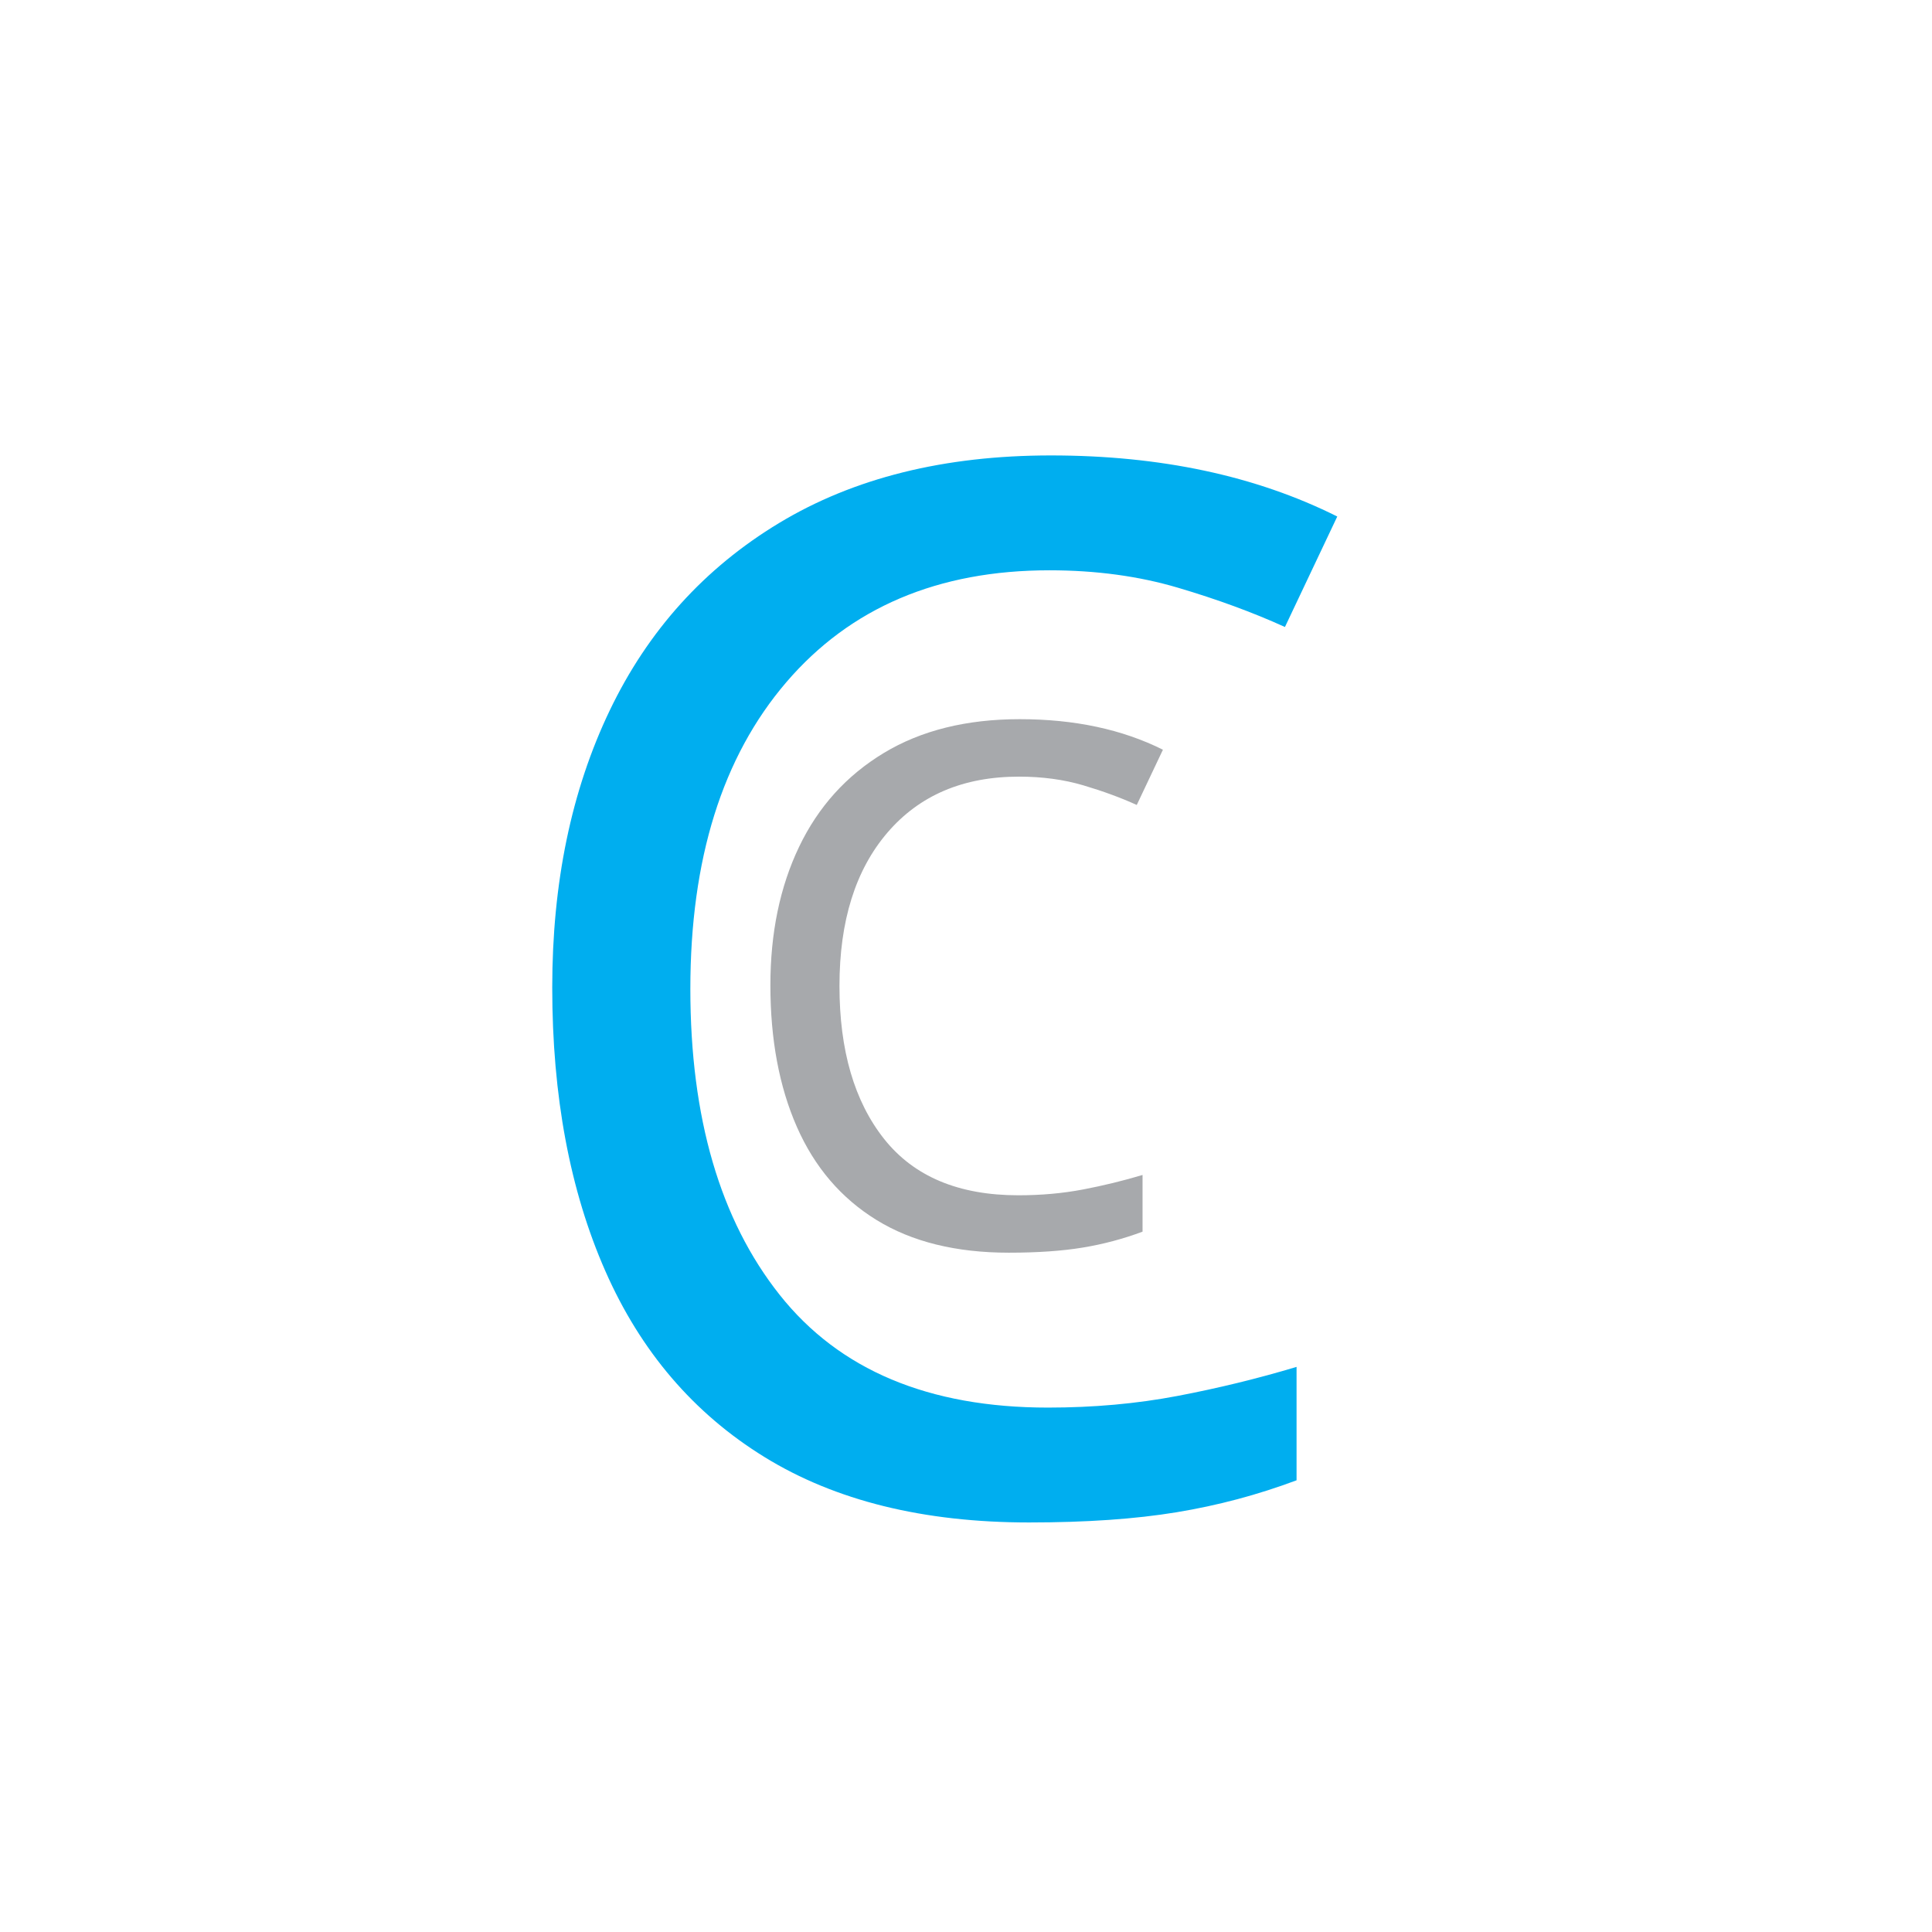
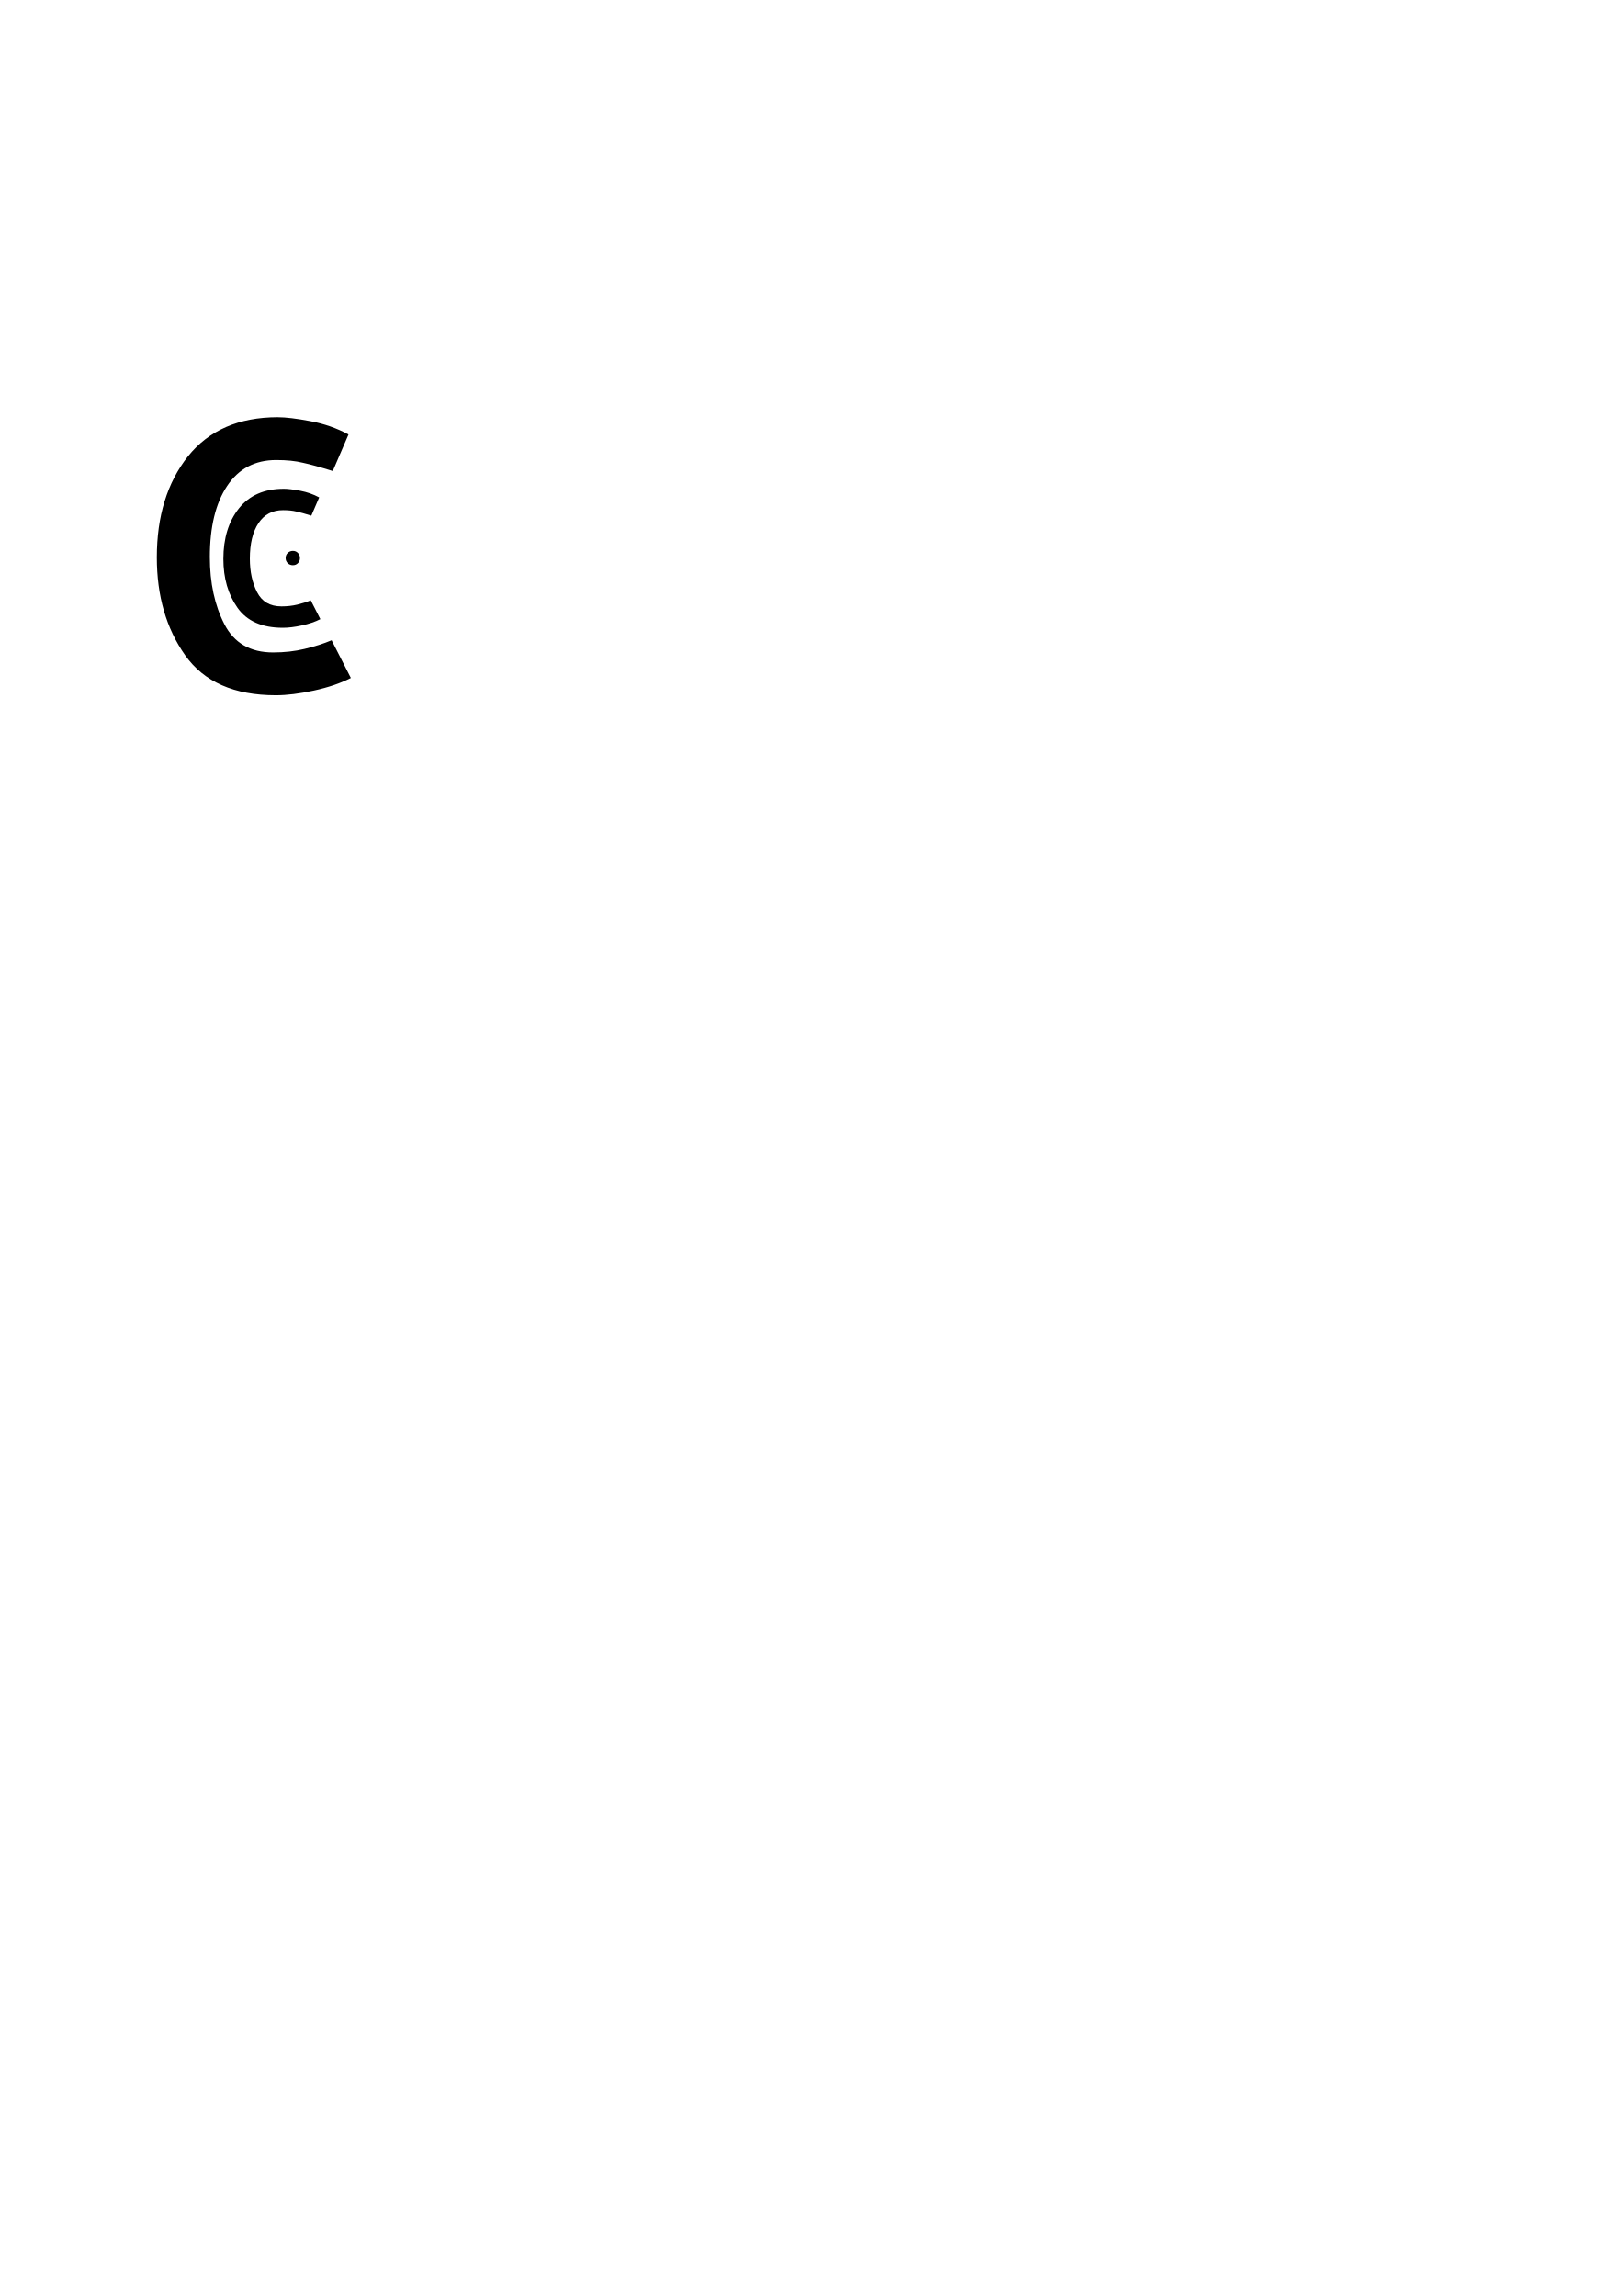
- <svg xmlns="http://www.w3.org/2000/svg" version="1.1" id="Layer_1" x="0px" y="0px" viewBox="0 0 600 600" style="enable-background:new 0 0 600 600;" xml:space="preserve">
-   <style type="text/css">
- 	.st0{fill:#00AEEF;}
- 	.st1{font-family:'Raleway';}
- 	.st2{font-size:451.459px;}
- 	.st3{fill:#A7A9AC;}
- 	.st4{font-size:225.73px;}
- 	.st5{fill:none;}
- </style>
-   <text transform="matrix(1 0 0 1 143.9717 468.2979)" class="st0 st1 st2">C</text>
-   <text transform="matrix(1 0 0 1 225.4855 386.7841)" class="st3 st1 st4">C</text>
-   <rect id="_x3C_Slice_x3E_" x="75" y="67" class="st5" width="464" height="476.5" />
+ <svg xmlns="http://www.w3.org/2000/svg" viewBox="0 0 210 297" height="297mm" width="210mm">
+   <path d="M35.93 53.967c-5.047 0-8.925 1.693-11.634 5.08-2.676 3.387-4.014 7.74-4.014 13.056 0 4.978 1.22 9.194 3.658 12.648 2.44 3.456 6.35 5.183 11.735 5.183 1.422 0 3.065-.203 4.928-.61 1.862-.406 3.454-.948 4.775-1.625l-2.49-4.877c-1.05.442-2.217.814-3.504 1.12-1.253.303-2.608.456-4.065.456-2.947 0-5.046-1.22-6.3-3.658-1.253-2.438-1.88-5.334-1.88-8.687 0-3.893.746-6.958 2.236-9.193 1.49-2.236 3.607-3.353 6.35-3.353 1.355 0 2.506.118 3.454.355.948.203 2.236.56 3.86 1.067l2.033-4.725c-1.49-.813-3.133-1.39-4.928-1.727-1.795-.34-3.2-.508-4.216-.508zm.782 9.258c-2.523 0-4.462.846-5.817 2.54-1.337 1.693-2.006 3.87-2.006 6.528 0 2.49.608 4.597 1.828 6.324 1.22 1.727 3.174 2.59 5.867 2.59.71 0 1.532-.1 2.464-.304.93-.203 1.726-.474 2.386-.813l-1.244-2.438c-.525.22-1.11.406-1.753.56-.628.15-1.305.227-2.033.227-1.473 0-2.523-.61-3.15-1.83-.626-1.22-.94-2.667-.94-4.343 0-1.947.373-3.48 1.118-4.597.745-1.118 1.804-1.677 3.175-1.677.678 0 1.254.06 1.728.178.474.103 1.117.28 1.93.534l1.016-2.362c-.745-.406-1.566-.694-2.464-.863-.897-.17-1.6-.255-2.108-.255zm1.17 8.035c-.263 0-.487.09-.673.267-.18.178-.268.397-.268.66 0 .262.09.482.267.66.185.178.41.267.67.267.264 0 .48-.09.65-.267.177-.178.266-.398.266-.66 0-.263-.09-.482-.267-.66-.17-.178-.386-.267-.65-.267z" style="line-height:1.25;-inkscape-font-specification:'Palanquin Dark'" font-size="40" font-family="Palanquin Dark" letter-spacing="0" word-spacing="0" />
</svg>
